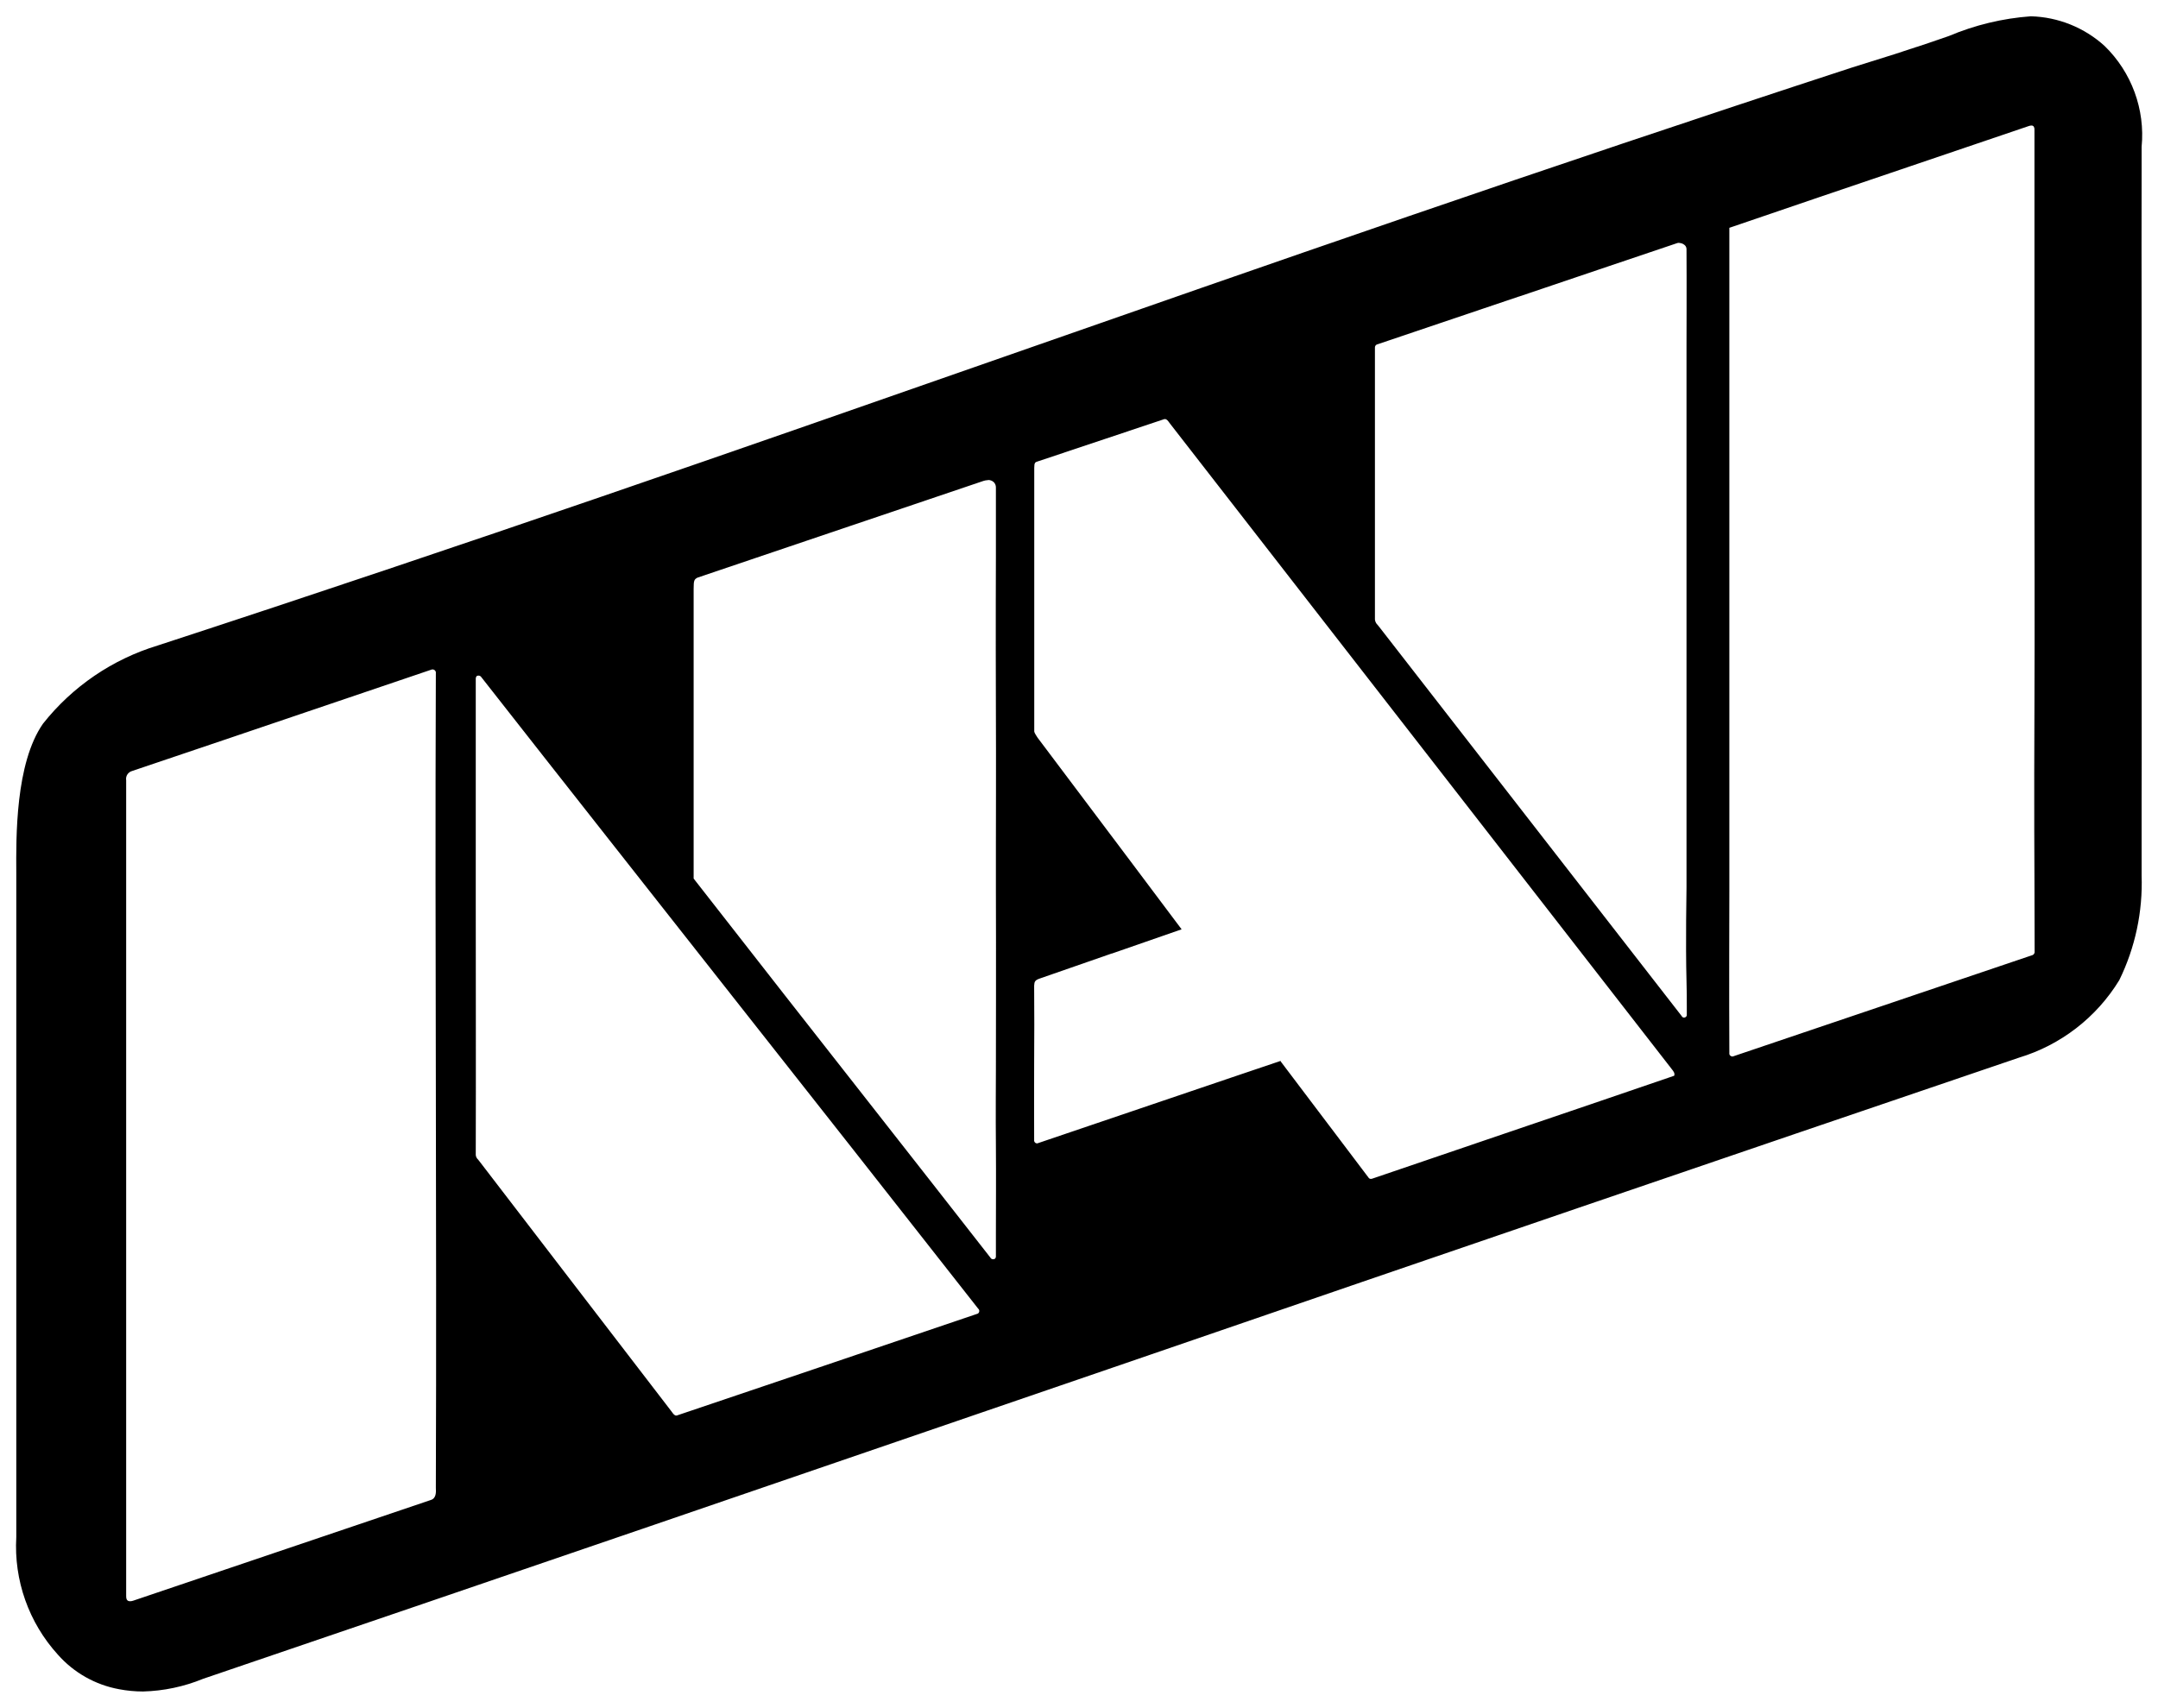
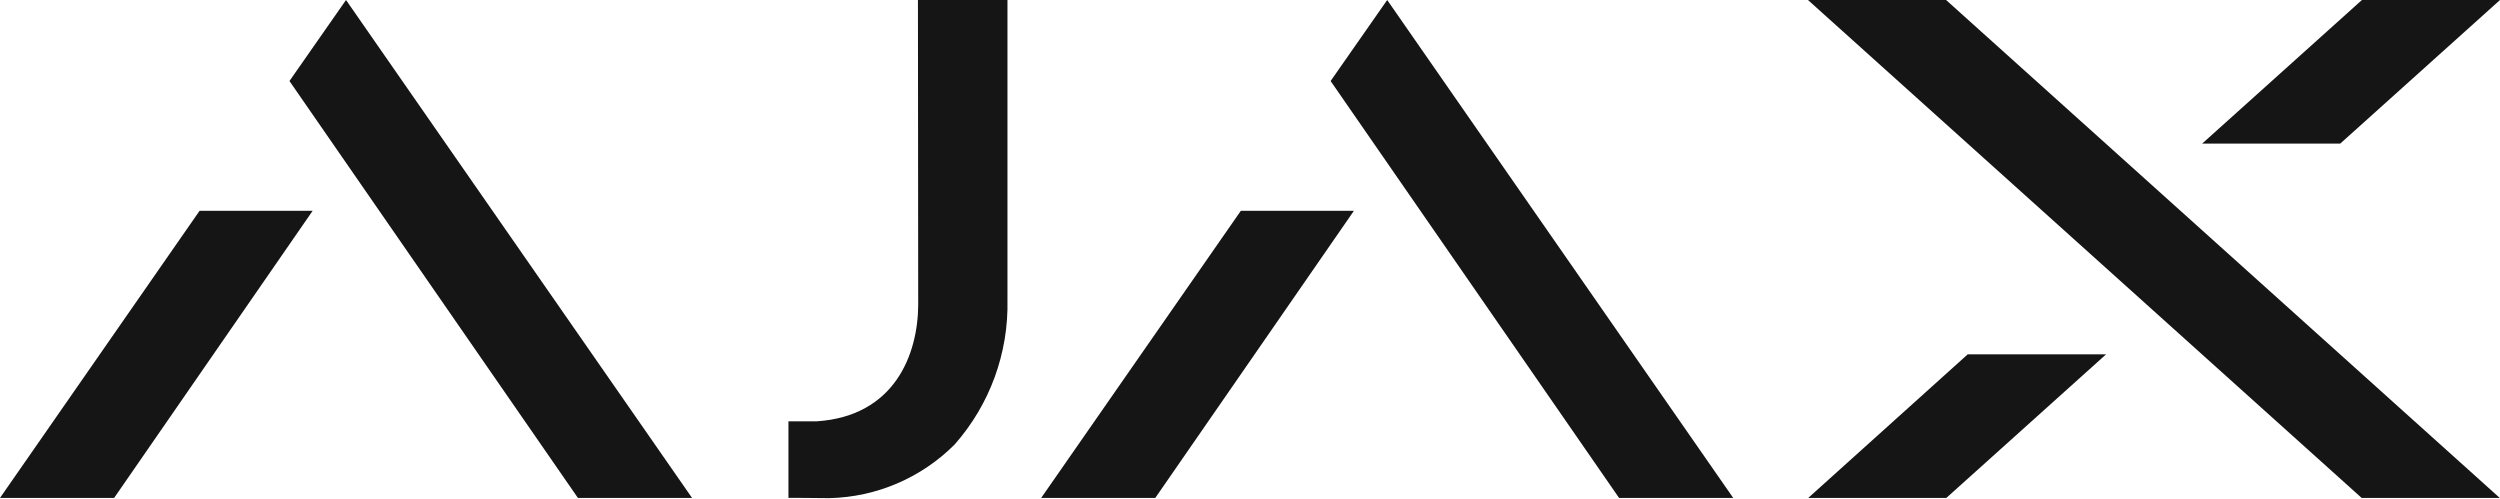
- <svg xmlns="http://www.w3.org/2000/svg" width="66.233" height="52.423" viewBox="0 0 66.233 52.423">
-   <path id="client-4" d="M3.89,51.423h0a3.946,3.946,0,0,1-.732-.069,3.3,3.3,0,0,1-1.882-1.062A4.938,4.938,0,0,1,0,46.683c0-.9,0-3.294,0-3.766v-.011l0-4.519L0,29.7s0-2.257,0-3.407C-.007,25.2-.03,22.931.82,21.714a7.135,7.135,0,0,1,3.523-2.4c9.648-3.153,17.946-6.055,25.97-8.861,8.043-2.812,16.359-5.72,26.021-8.878,1.417-.442,1.47-.46,1.98-.631L58.35.934,58.7.817c.188-.063.387-.131.608-.209A7.968,7.968,0,0,1,61.83,0a3.507,3.507,0,0,1,2.264.911,3.81,3.81,0,0,1,1.136,3.1c0,.309,0,.569,0,.8-.006,1.026,0,3.556,0,4.6v9.148c0,1.256.007,4.311,0,5.554v.439c0,.561,0,1.138,0,1.821a6.775,6.775,0,0,1-.685,3.214,5.458,5.458,0,0,1-3.083,2.381Q47.74,36.634,34.789,41.09l-1.258.432C23.8,44.86,15,47.88,5.731,51.035A5.2,5.2,0,0,1,3.89,51.423Zm8.885-31.374a.09.09,0,0,0-.038.008L6.712,22.1l-.073.025L3.555,23.167a.252.252,0,0,0-.183.285c0,.242,0,.867,0,.867l0,4.4V46.7c0,.011,0,1.185,0,1.775,0,.071,0,.178.119.178a.305.305,0,0,0,.1-.018l4.669-1.58.045-.015,4.411-1.493c.177-.049.168-.245.161-.375,0-.024,0-.046,0-.064.015-4.1.007-8.219,0-12.205v-.006c-.008-4.159-.017-8.46,0-12.735a.093.093,0,0,0-.022-.075A.1.1,0,0,0,12.776,20.049Zm1.407.19a.1.1,0,0,0-.051.014.126.126,0,0,0-.029.086c0,2.27,0,4.577,0,6.809v.011c0,2.558.007,5.2,0,7.794a.213.213,0,0,0,.069.14c.012.014.023.028.034.042l2.946,3.839L20.1,42.814c.009.011.019.025.029.039.034.047.072.1.126.1a.105.105,0,0,0,.045-.011c2.676-.9,5.859-1.982,9.178-3.107a.089.089,0,0,0,.074-.065.092.092,0,0,0-.031-.1c-2.529-3.227-5.114-6.507-7.615-9.68l-.01-.013c-2.5-3.177-5.093-6.462-7.625-9.693A.1.1,0,0,0,14.182,20.239Zm15.641-6a.447.447,0,0,0-.14.024l-4.038,1.366-.031.01c-1.549.524-3.093,1.046-4.708,1.593-.1.055-.117.083-.117.348,0,.2,0,.659,0,.659V18.6s0,1.193,0,1.658c0,.895,0,2.773,0,2.791l0,2.672c0,.005,0,.526,0,.748,1.853,2.377,3.751,4.8,5.587,7.138,1.153,1.471,2.346,2.991,3.523,4.5a.088.088,0,0,0,.081.048.078.078,0,0,0,.086-.077c0-.218,0-.438,0-.659,0-.869.008-1.765,0-2.763-.009-.753,0-2.3,0-2.318,0-.152.008-3.75,0-5.519,0-.445,0-1.331,0-1.364s.007-2.889,0-4.091c-.009-2.758,0-4.723,0-4.742V14.462A.223.223,0,0,0,30,14.3.252.252,0,0,0,29.823,14.234Zm8.985,17.845h0c.494.65.991,1.31,1.473,1.949l.021.027q.6.794,1.2,1.588a.081.081,0,0,0,.073.04.144.144,0,0,0,.053-.011c1.409-.482,2.828-.964,4.2-1.431,1.657-.563,3.37-1.145,5.056-1.724.028-.078-.023-.138-.072-.2a.654.654,0,0,1-.044-.057Q43.094,22.394,35.423,12.52a.584.584,0,0,1-.038-.05c-.037-.052-.075-.106-.132-.106a.11.11,0,0,0-.044.01l-1.794.6-2.041.682-.024.008c-.078.024-.107.033-.107.2,0,.1,0,.22,0,.334,0,.074,0,.144,0,.2,0,.4,0,.751,0,1.094,0,.359,0,.729,0,1.139,0,.384,0,1.176,0,1.183v3.613s0,.389,0,.5c0,.005,0,.01,0,.014,0,.028,0,.048.1.2.813,1.079,1.584,2.108,2.331,3.1l.015.019c.676.9,1.355,1.807,2.077,2.767-.718.251-1.4.487-2.08.723l-.054.019-.01,0c-.723.251-1.445.5-2.208.768-.145.05-.168.092-.174.22.007.8.005,1.595,0,2.367s0,1.572,0,2.368a.091.091,0,0,0,.021.074.088.088,0,0,0,.067.032.085.085,0,0,0,.039-.01l5.959-2.022,1.479-.5ZM61.848,3.353a.265.265,0,0,0-.084.017c-1.257.428-2.457.835-3.644,1.237l-.023.008c-1.854.628-3.6,1.221-5.52,1.878,0,.31,0,1.167,0,1.174V26.854c0,.139-.011,3.371,0,4.973a.088.088,0,0,0,.021.071.1.1,0,0,0,.07.033.091.091,0,0,0,.045-.011l5.36-1.813.123-.042,3.662-1.239a.106.106,0,0,0,.088-.093c0-.714-.005-2.159-.005-2.173s-.015-2.335,0-5.53c.009-1.83,0-6.166,0-6.209V3.473a.149.149,0,0,0-.022-.088A.084.084,0,0,0,61.848,3.353Zm-10.811,3.6a.2.2,0,0,0-.05.006c-1.614.547-3.267,1.1-4.865,1.644l-.005,0q-2.187.737-4.364,1.474a.1.1,0,0,0-.054.093c0,2.04,0,4.1,0,6.1v.014q0,1.117,0,2.237a.277.277,0,0,0,.088.168.687.687,0,0,1,.051.064q4.637,5.969,9.277,11.938a.075.075,0,0,0,.071.045.091.091,0,0,0,.068-.031.078.078,0,0,0,.017-.065c0-.068,0-.14,0-.217v-.008c0-.243,0-.517-.009-.794-.031-1.17,0-2.814,0-2.883V10.118c0-.02.007-2.065,0-2.978a.165.165,0,0,0-.073-.13A.261.261,0,0,0,51.038,6.958Z" transform="translate(0.5 0.5)" stroke="rgba(0,0,0,0)" stroke-miterlimit="10" stroke-width="1" />
+ <svg xmlns="http://www.w3.org/2000/svg" width="94.693" height="18.87" viewBox="0 0 94.693 18.87">
+   <path id="client-5" d="M73.712,0H68.481L89.453,18.86h5.231L73.712,0m6.06,13.422-6.05,5.438H68.491l6.04-5.438h5.24m8.872-7.984L94.693,0H89.463l-6.05,5.438h5.231M13.106,0,10.964,3.069,21.89,18.86h4.323L13.106,0M7.56,7.984h4.283L4.323,18.86H0L7.56,7.984M52.543,0,50.4,3.069,61.326,18.86h4.323L52.543,0M47,7.984h4.283L43.759,18.86H39.437L47,7.984M34.769,0l.01,11.547c-.01,1.875-.888,4.214-3.839,4.411H29.864v2.9s.938,0,1.549.01a6.919,6.919,0,0,0,4.747-2.033,8.007,8.007,0,0,0,2-5.477V0H34.769" fill="#161515" />
</svg>
